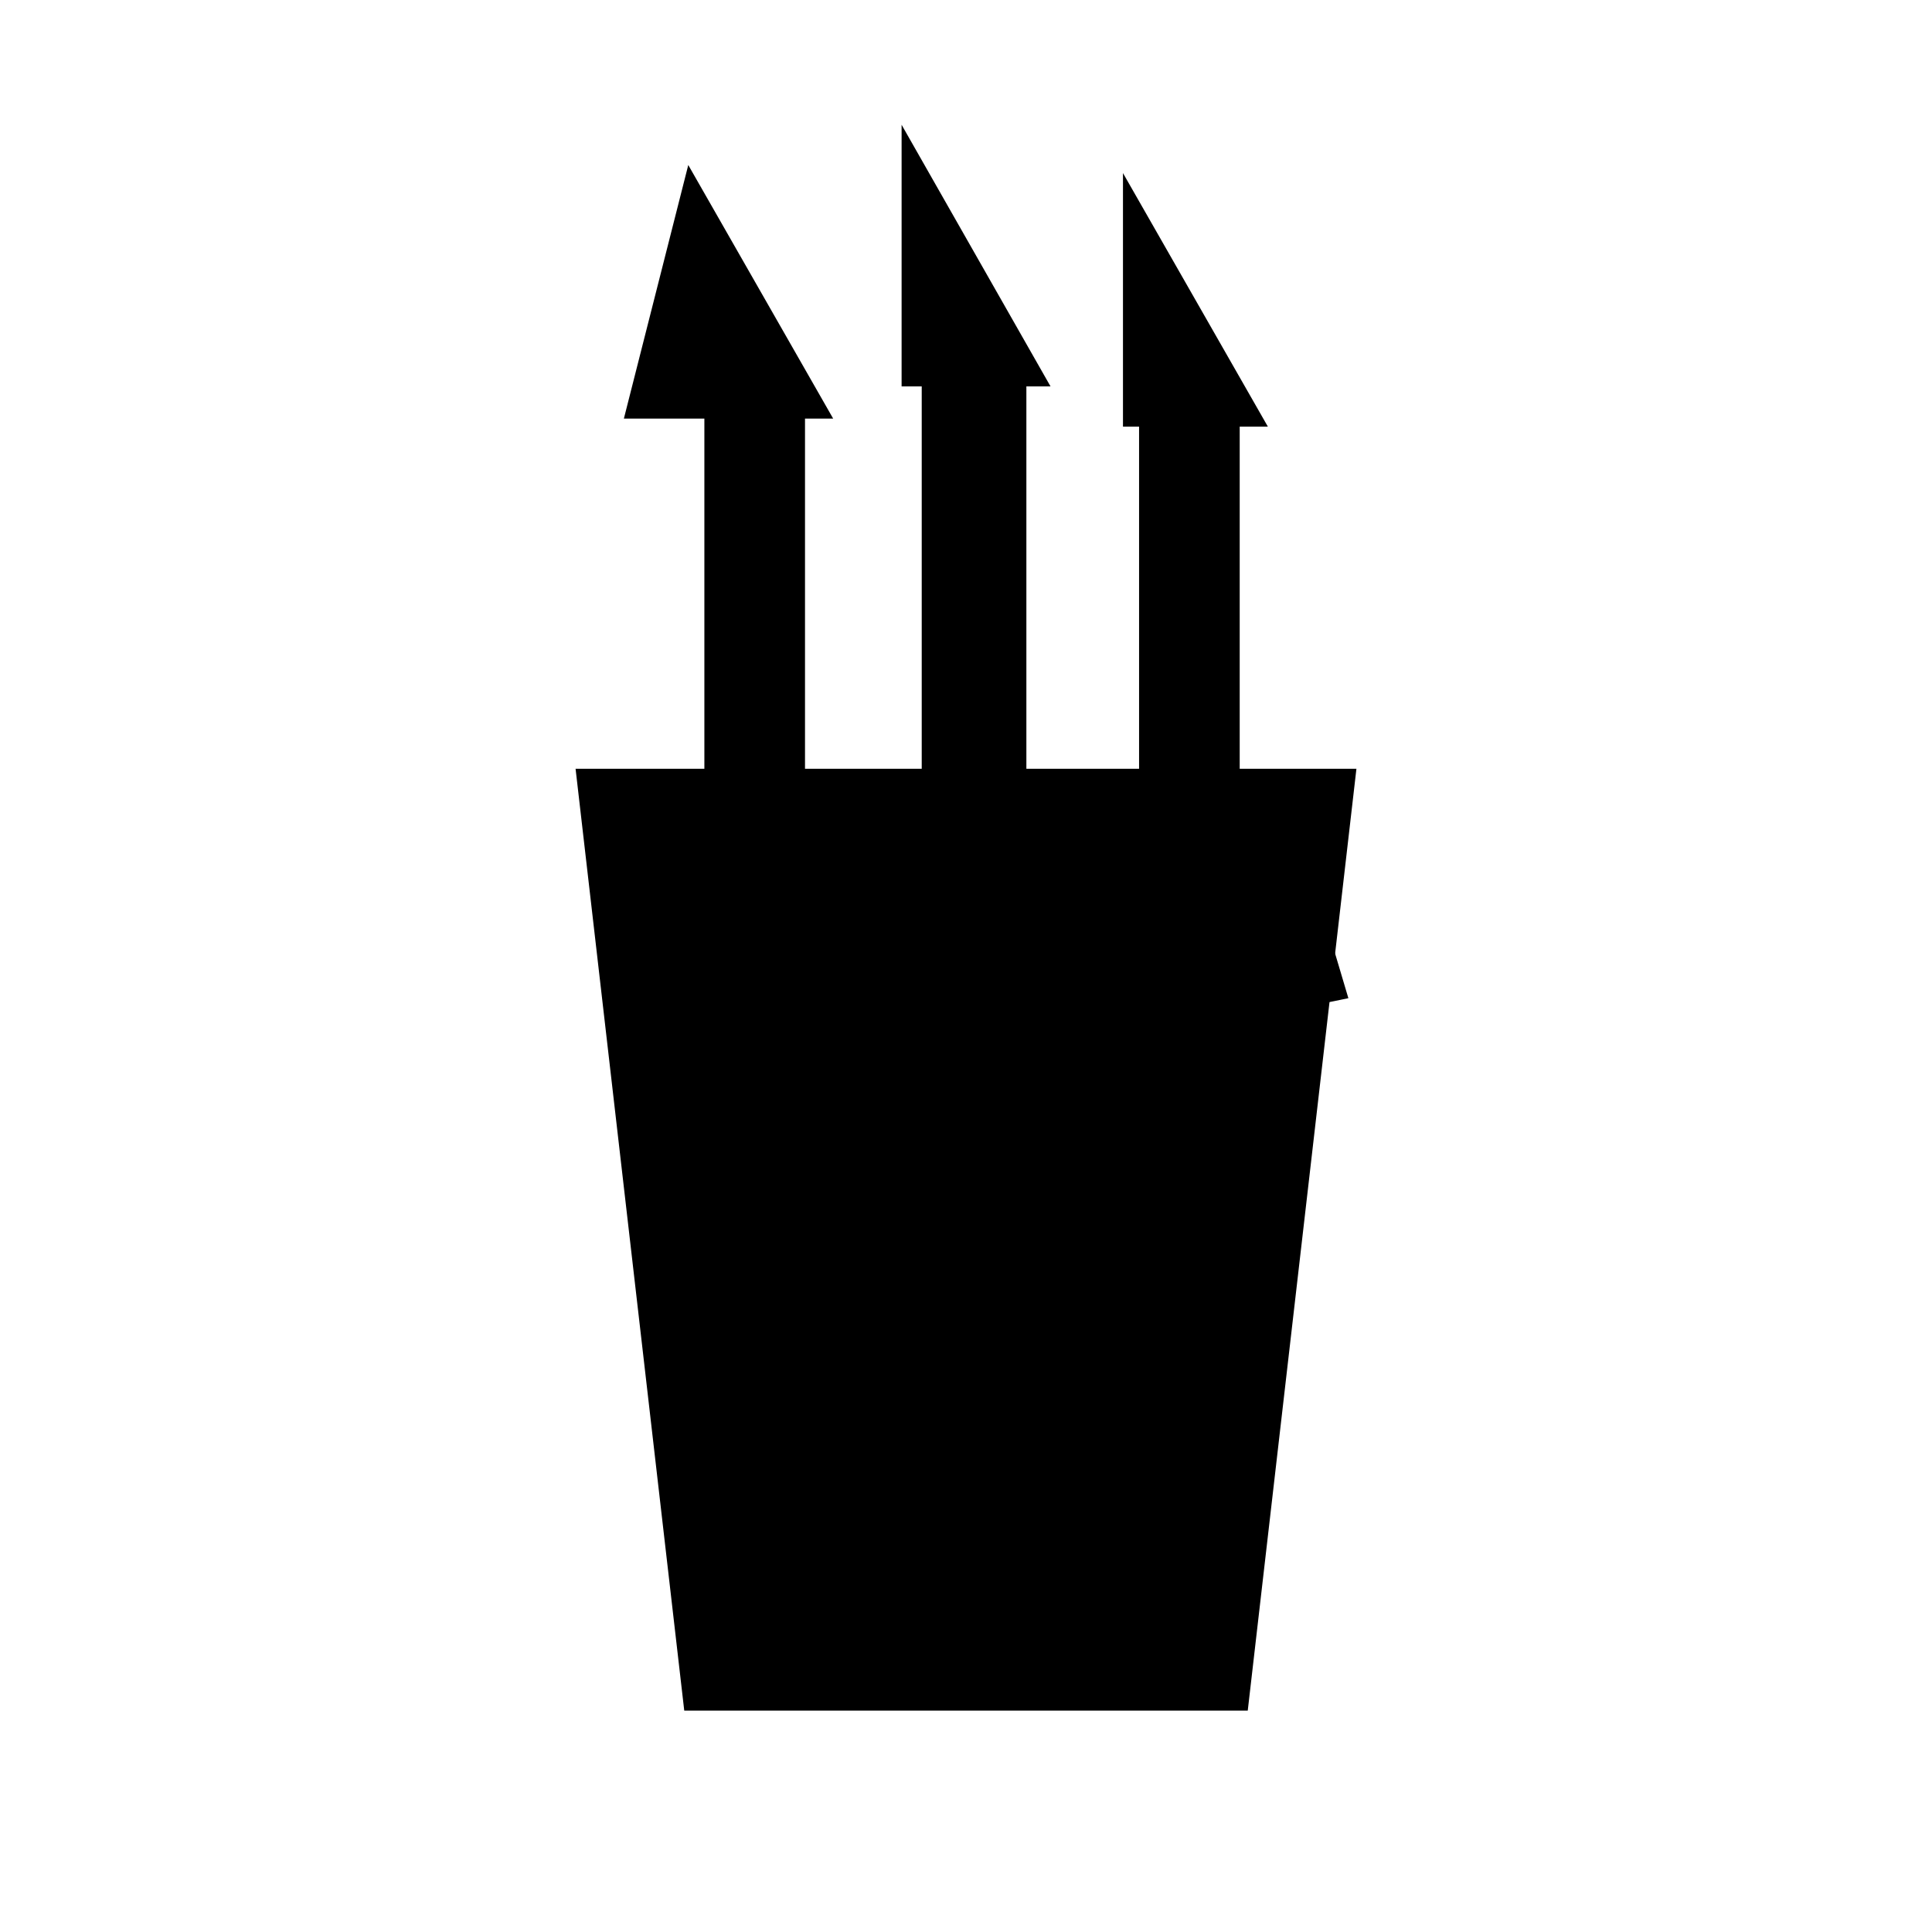
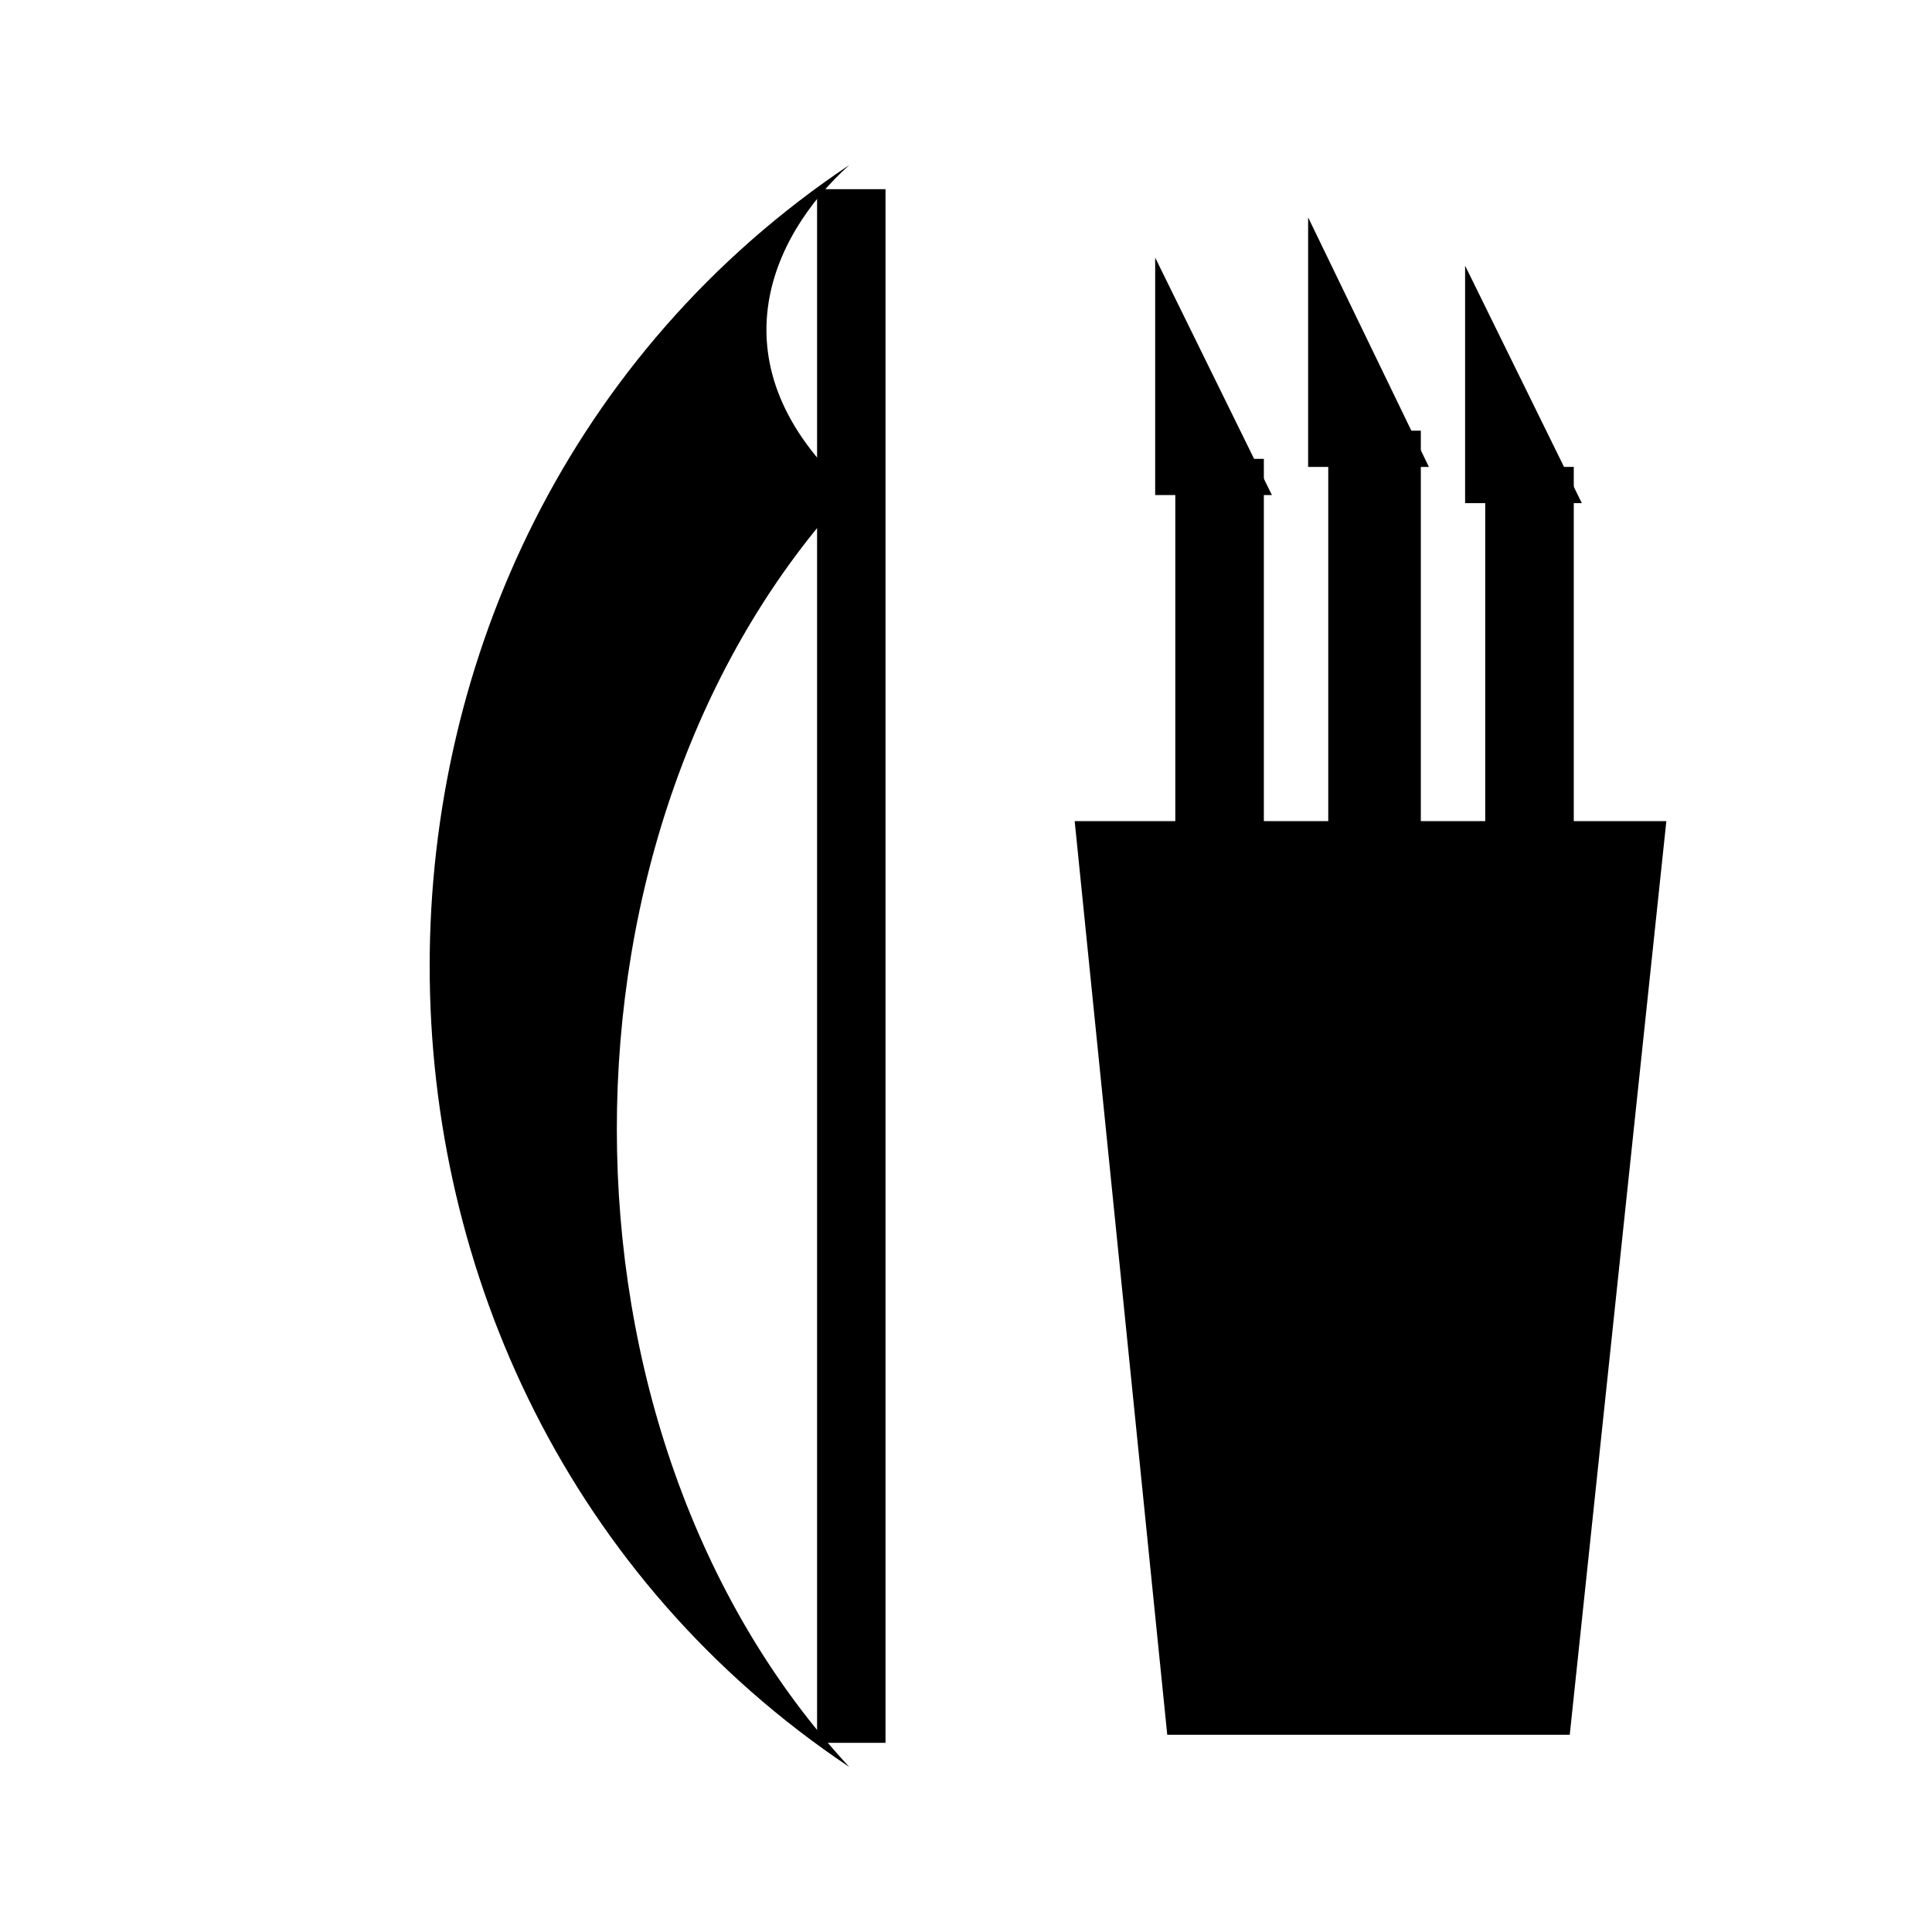
<svg xmlns="http://www.w3.org/2000/svg" viewBox="0 0 24 24" aria-hidden="true">
-   <path fill="#000" d="M8.55 2.05 10.35 5.2H7.75z" />
-   <path fill="#000" d="M11.2 1.55 13.05 4.8h-1.85z" />
-   <path fill="#000" d="M13.95 2.15 15.75 5.3h-1.8z" />
-   <path fill="#000" d="M8.75 4.85h1.25v5.35H8.75z" />
-   <path fill="#000" d="M11.45 4.45h1.3v5.75h-1.3z" />
-   <path fill="#000" d="M14.15 4.95h1.25v5.25h-1.25z" />
-   <path fill="#000" d="M7.15 9.55h9.7l-1.35 11.7H8.5z" />
-   <path fill="#000" d="M8.35 12.15 16.2 10.55l.55 1.85-7.85 1.6z" />
+   <path fill="#000" d="M10.55 2.05C3.6 6.7 3.6 17.3 10.55 21.95c-3.85-4.15-3.85-11.7 0-15.85C8.85 4.55 9.55 2.95 10.55 2.05z" />
+   <path fill="#000" d="M10.15 2.35h.85v19.3h-.85z" />
+   <path fill="#000" d="M13.35 10.2h7.35L19.5 21.55h-5z" />
+   <path fill="#000" d="M14.35 3.2 15.8 6.15h-1.45z" />
+   <path fill="#000" d="M16.25 2.7 17.75 5.8h-1.5z" />
+   <path fill="#000" d="M18.2 3.3 19.65 6.25h-1.45z" />
+   <path fill="#000" d="M14.6 5.7h1.1v4.85h-1.1z" />
+   <path fill="#000" d="M16.5 5.35h1.15v5.15H16.5z" />
+   <path fill="#000" d="M18.45 5.8h1.1v4.75h-1.1z" />
</svg>
